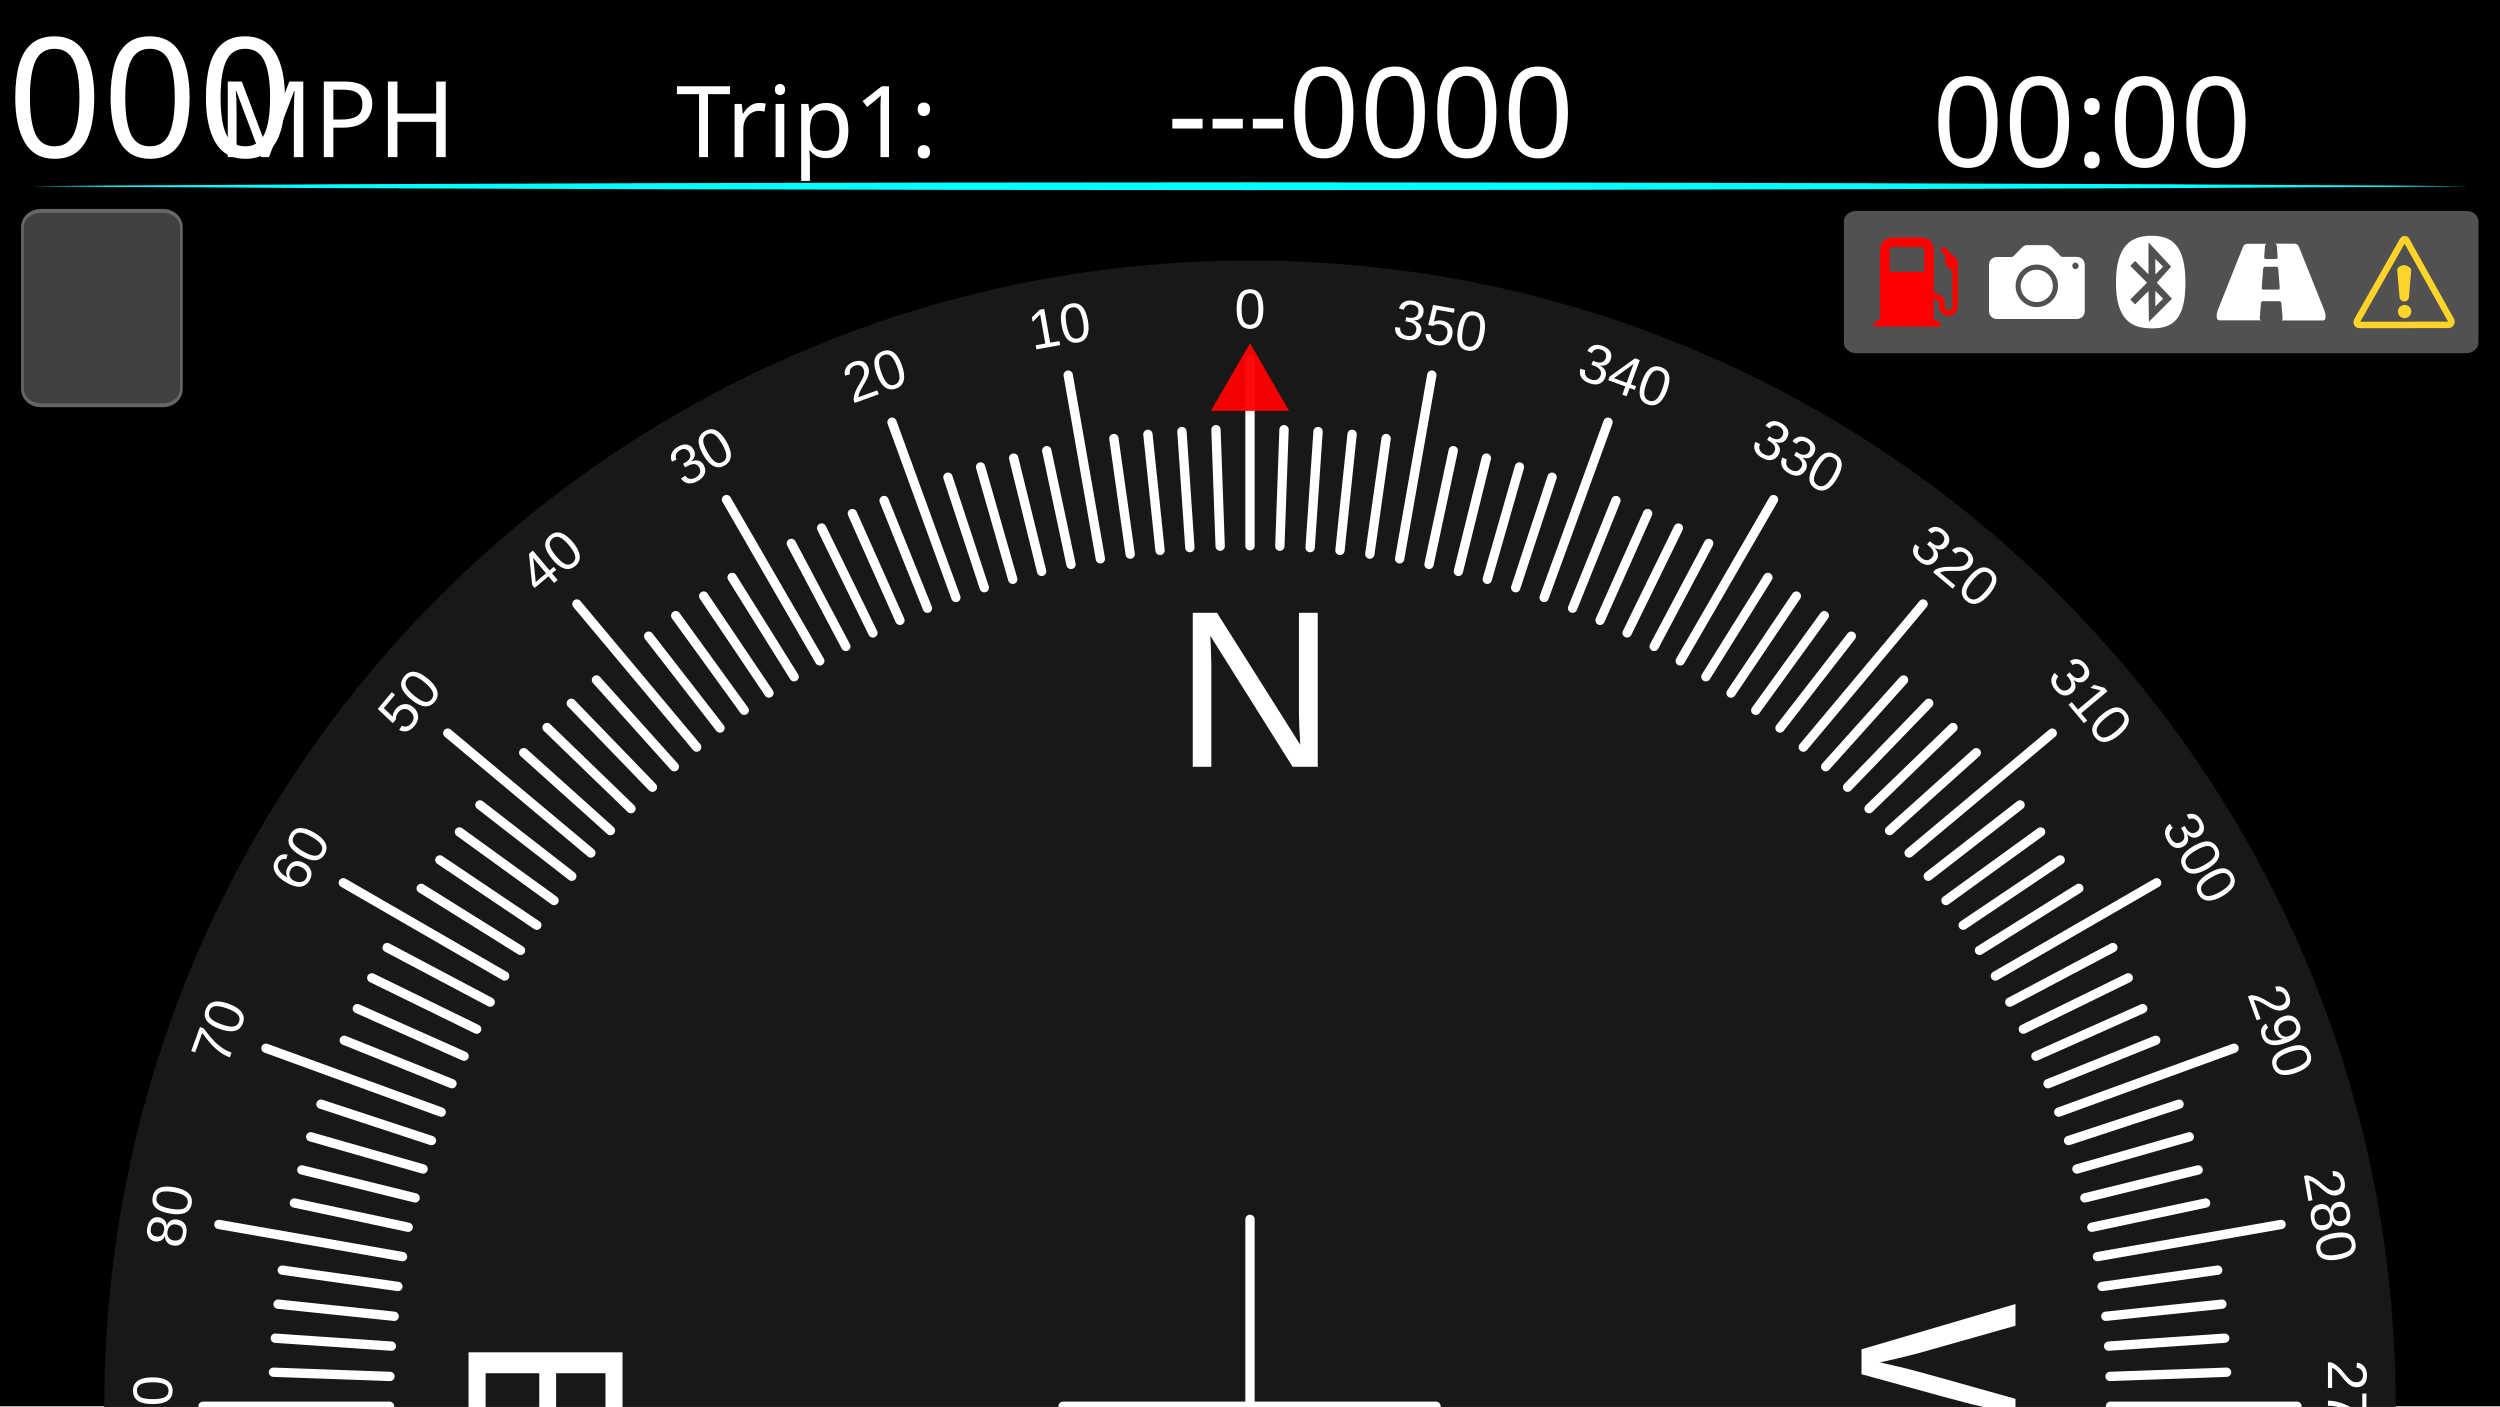
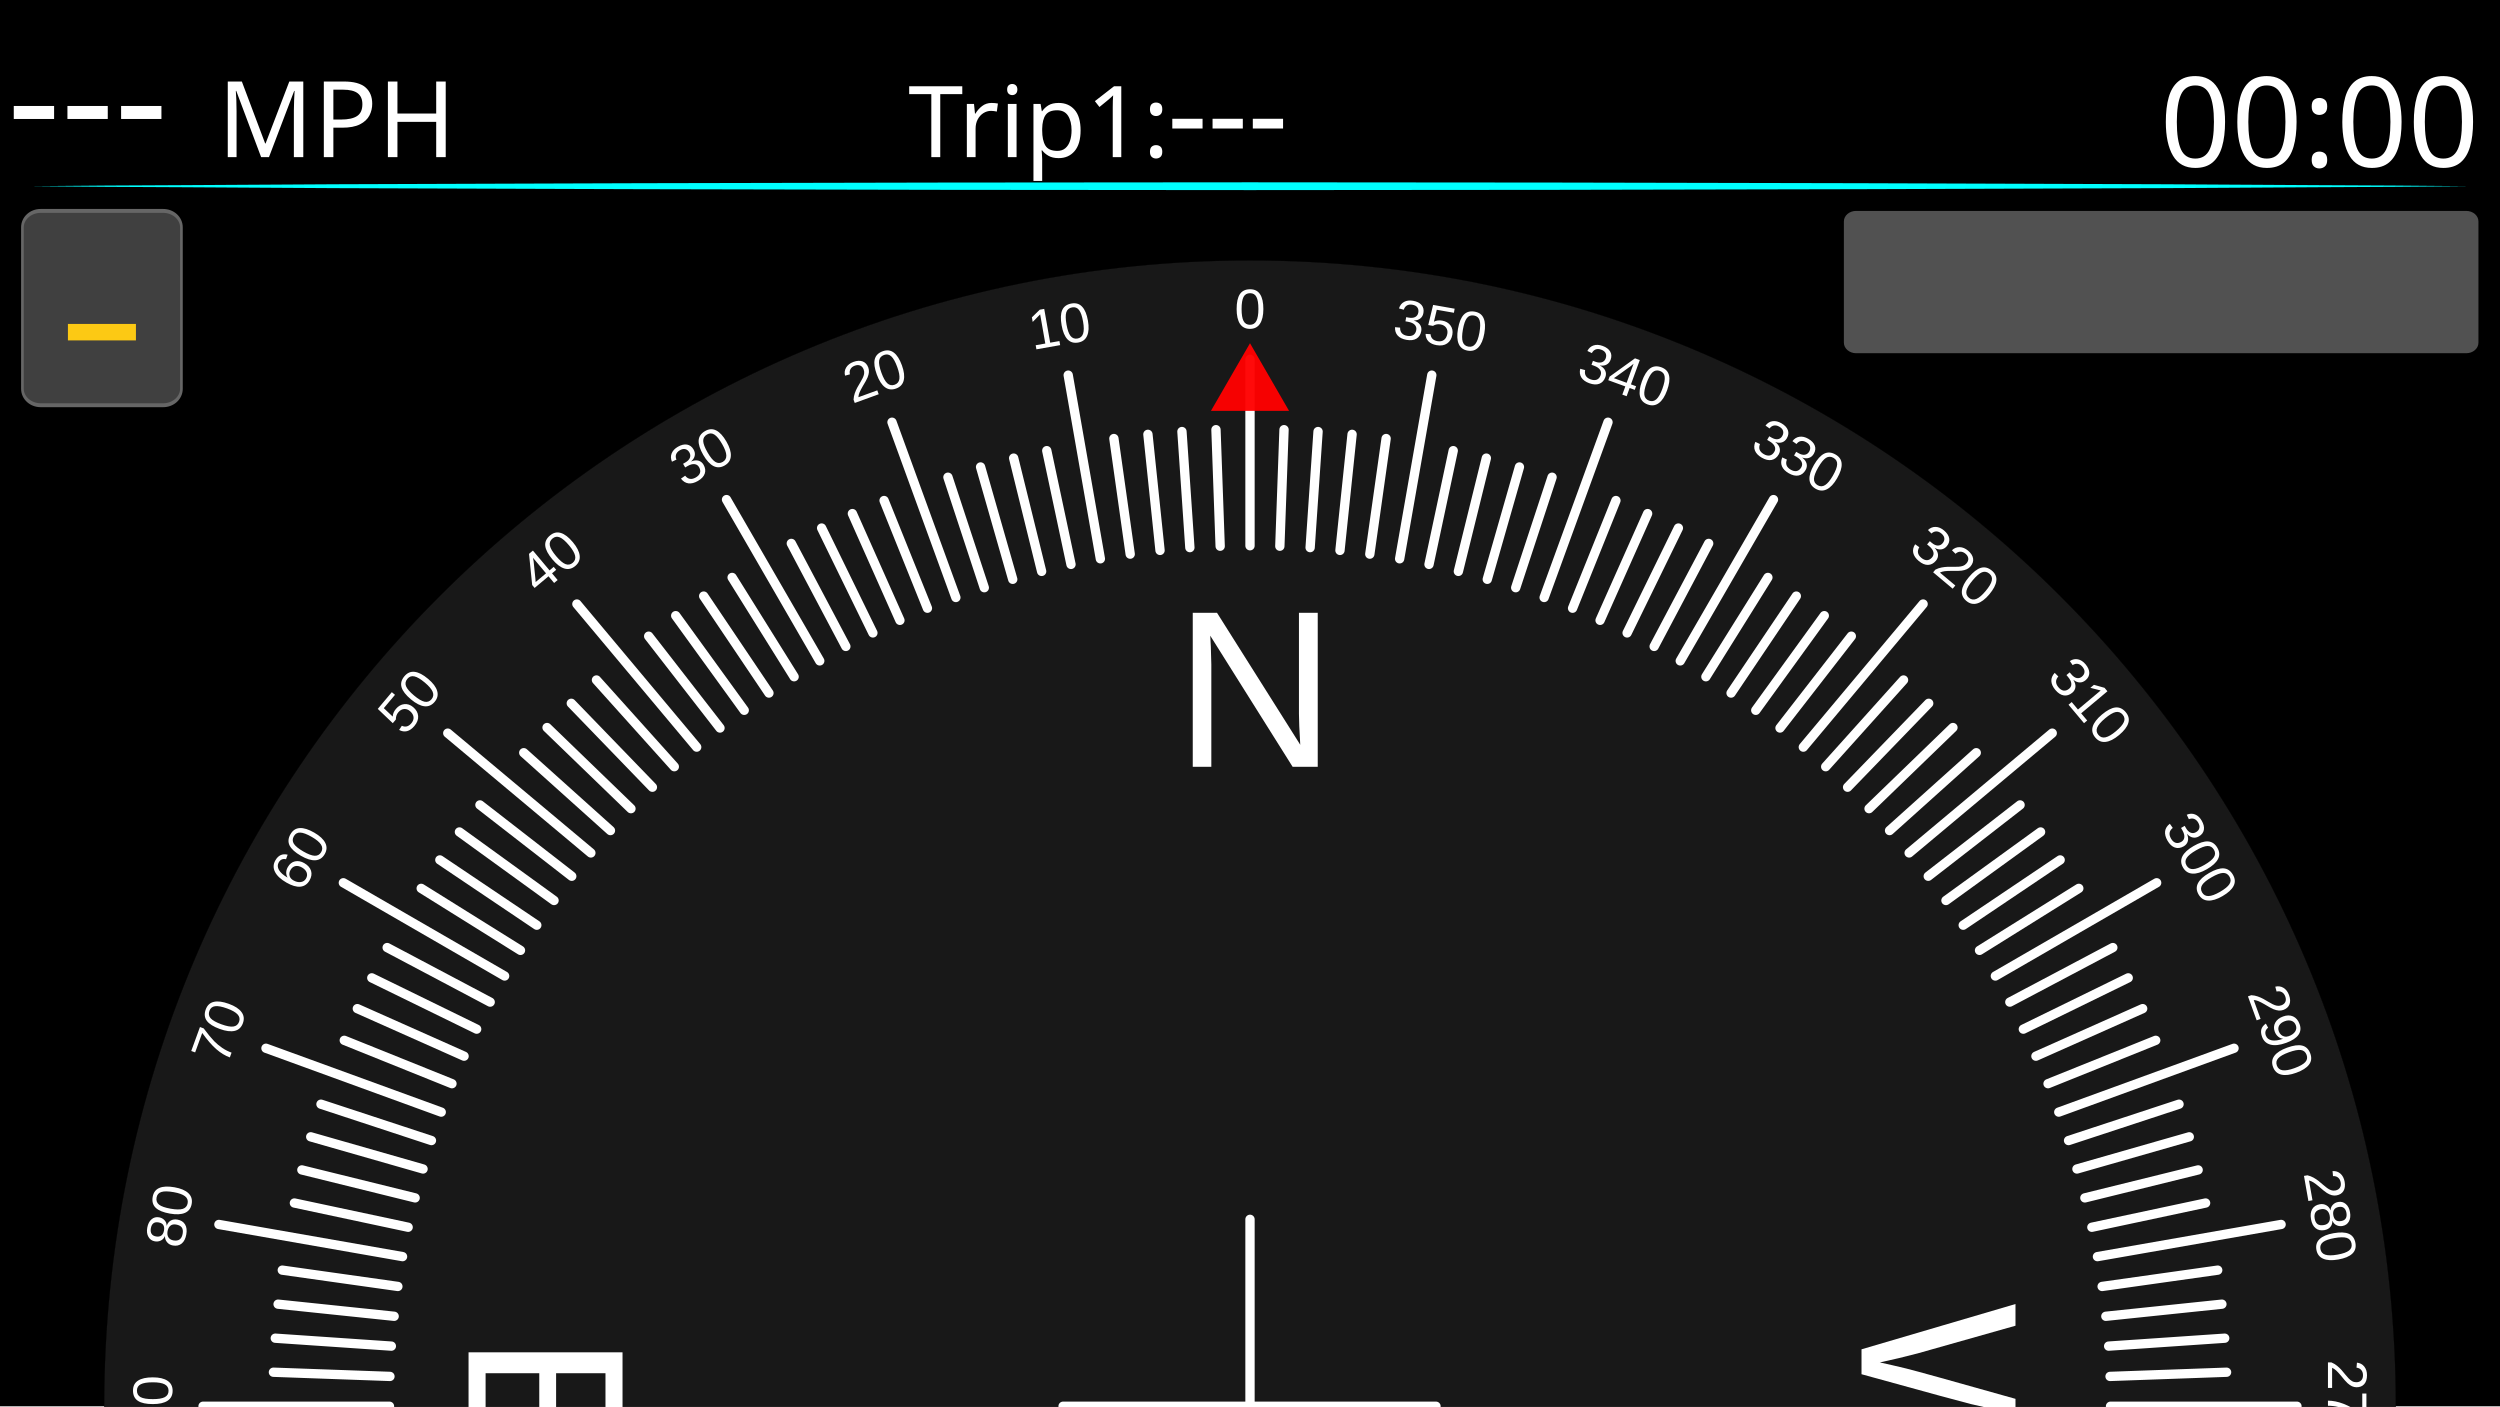
<svg xmlns="http://www.w3.org/2000/svg" xml:space="preserve" style="enable-background:new 0 0 1920 1080;" viewBox="0 0 1920 1080" height="1080" width="1920" y="0px" x="0px" id="adv-dashboard" version="1.1">
  <defs id="defs2488" />
  <style id="style833" type="text/css">
	.st0{fill:#FFFFFF;}
	.st1{fill:#E6E6E6;}
	.st2{font-family:'Agency FB';}
	.st3{font-size:57.996px;}
	.st4{font-size:58px;}
	.st5{font-family:'Agency FB';}
	.st6{font-size:70.086px;}
	.st7{fill:none;stroke:#FFFFFF;stroke-width:3;stroke-miterlimit:10;}
	.st8{fill:#00FFFF;}
	.st9{font-family:'Agency FB';}
	.st10{font-size:51.836px;}
	.st11{fill:none;stroke:#00FFFF;stroke-width:3;stroke-miterlimit:10;}
	.st12{font-size:39.041px;}
	.st13{opacity:0.42;fill:#999999;stroke:#F2F2F2;stroke-width:3;stroke-miterlimit:10;}
	.st14{fill:#03AE1E}
	.st15{font-family:'Agency FB';}
	.st16{font-size:208.675px;}
	.st17{font-family:'Agency FB';}
	.st18{font-size:78.485px;}
	.st19{font-size:45.758px;}
	.st20{font-family:'Agency FB';}
	.st21{font-size:125.736px;}
	.st22{font-size:81.337px;}
	.st23{font-size:76.227px;}
	.st24{font-size:63.728px;}
	.st25{fill:none;stroke:#FFFFFF;stroke-width:9;stroke-miterlimit:10;}
	.st26{fill:none;stroke:#FFFFFF;stroke-width:9;stroke-linecap:round;stroke-miterlimit:10;}
	.st27{fill:#08F6FB;}
	.st28{fill:#FF0000;}
	.st29{opacity:0.32;fill:#FFFFFF;}
	.st30{fill:#8F7676;}
	.st31{fill:none;stroke:#FFD42A;stroke-width:5;stroke-miterlimit:10;}
	.st32{fill:#FFD42A;}
	.st33{fill:none;stroke:#FF0000;stroke-width:9;stroke-linecap:round;stroke-miterlimit:10;}
	.st34{fill:#FCC914;}
	.st41{fill:none;stroke:#000;stroke-width:2;stroke-linecap:round;}
	.st42{fill:none;stroke:#808080;stroke-width:2;stroke-linecap:round;}
	.st43{font-family:Liberation Sans,Arial;}
	.st44{font-size:48px;}
	.st45{font-size:12px;}
</style>
  <rect id="background" style="display:inline" height="1080" width="1920" x="0" y="0" />
  <g id="dashboard">
    <g id="g16204">
      <circle style="fill:#1a1a1a;fill-opacity:0.95;stroke:#000000;stroke-width:0.16;stroke-dasharray:none;stroke-opacity:1" id="path1378" cx="960" cy="1080" r="880" />
      <g id="compass" transform="">
        <animateTransform attributeName="transform" attributeType="XML" type="rotate" from="0 960,1080" to="360 960,1080" dur="1s" repeatCount="indefinite" />
        <g id="compassMask" transform="matrix(3.58,0,0,3.58,65.00125,197.5323)" style="display:inline">
          <g id="compassDrawing" style="fill:#ffffff;stroke:#ffffff">
            <g id="minutes" style="fill:#ffffff;stroke:#ffffff">
              <line id="line543" y2="61.9" x2="250" y1="21.9" x1="250" class="st41" style="fill:#ffffff;stroke:#ffffff" />
              <line id="line545" y2="64.7" x2="217.9" y1="25.3" x1="211" class="st41" style="fill:#ffffff;stroke:#ffffff" />
              <line id="line547" y2="73" x2="186.9" y1="35.4" x1="173.2" class="st41" style="fill:#ffffff;stroke:#ffffff" />
              <line id="line549" y2="86.6" x2="157.7" y1="52" x1="137.7" class="st41" style="fill:#ffffff;stroke:#ffffff" />
              <line id="line551" y2="105.1" x2="131.3" y1="74.4" x1="105.6" class="st41" style="fill:#ffffff;stroke:#ffffff" />
              <line id="line553" y2="127.8" x2="108.6" y1="102.1" x1="77.9" class="st41" style="fill:#ffffff;stroke:#ffffff" />
              <line id="line555" y2="154.2" x2="90.1" y1="134.2" x1="55.5" class="st41" style="fill:#ffffff;stroke:#ffffff" />
              <line id="line557" y2="183.4" x2="76.5" y1="169.7" x1="38.9" class="st41" style="fill:#ffffff;stroke:#ffffff" />
              <line id="line559" y2="214.4" x2="68.2" y1="207.5" x1="28.8" class="st41" style="fill:#ffffff;stroke:#ffffff" />
              <line id="line561" y2="246.5" x2="65.4" y1="246.5" x1="25.4" class="st41" style="fill:#ffffff;stroke:#ffffff" />
              <line id="line563" y2="278.6" x2="68.2" y1="285.5" x1="28.8" class="st41" style="fill:#ffffff;stroke:#ffffff" />
              <line id="line565" y2="309.6" x2="76.5" y1="323.3" x1="38.9" class="st41" style="fill:#ffffff;stroke:#ffffff" />
              <line id="line567" y2="338.8" x2="90.1" y1="358.8" x1="55.5" class="st41" style="fill:#ffffff;stroke:#ffffff" />
              <line id="line569" y2="365.2" x2="108.6" y1="390.9" x1="77.9" class="st41" style="fill:#ffffff;stroke:#ffffff" />
              <line id="line571" y2="387.9" x2="131.3" y1="418.6" x1="105.6" class="st41" style="fill:#ffffff;stroke:#ffffff" />
              <line id="line573" y2="406.4" x2="157.7" y1="441" x1="137.7" class="st41" style="fill:#ffffff;stroke:#ffffff" />
              <line id="line575" y2="420" x2="186.9" y1="457.6" x1="173.2" class="st41" style="fill:#ffffff;stroke:#ffffff" />
              <line id="line577" y2="428.3" x2="217.9" y1="467.7" x1="211" class="st41" style="fill:#ffffff;stroke:#ffffff" />
              <line id="line579" y2="431.1" x2="250" y1="471.1" x1="250" class="st41" style="fill:#ffffff;stroke:#ffffff" />
              <line id="line581" y2="428.3" x2="282.1" y1="467.7" x1="289" class="st41" style="fill:#ffffff;stroke:#ffffff" />
              <line id="line583" y2="420" x2="313.1" y1="457.6" x1="326.8" class="st41" style="fill:#ffffff;stroke:#ffffff" />
              <line id="line585" y2="406.4" x2="342.3" y1="441" x1="362.3" class="st41" style="fill:#ffffff;stroke:#ffffff" />
              <line id="line587" y2="387.9" x2="368.7" y1="418.6" x1="394.4" class="st41" style="fill:#ffffff;stroke:#ffffff" />
              <line id="line589" y2="365.2" x2="391.4" y1="390.9" x1="422.1" class="st41" style="fill:#ffffff;stroke:#ffffff" />
              <line id="line591" y2="338.8" x2="409.9" y1="358.8" x1="444.5" class="st41" style="fill:#ffffff;stroke:#ffffff" />
              <line id="line593" y2="309.6" x2="423.5" y1="323.3" x1="461.1" class="st41" style="fill:#ffffff;stroke:#ffffff" />
              <line id="line595" y2="278.6" x2="431.8" y1="285.5" x1="471.2" class="st41" style="fill:#ffffff;stroke:#ffffff" />
              <line id="line597" y2="246.5" x2="434.6" y1="246.5" x1="474.6" class="st41" style="fill:#ffffff;stroke:#ffffff" />
              <line id="line599" y2="214.4" x2="431.8" y1="207.5" x1="471.2" class="st41" style="fill:#ffffff;stroke:#ffffff" />
              <line id="line601" y2="183.4" x2="423.5" y1="169.7" x1="461.1" class="st41" style="fill:#ffffff;stroke:#ffffff" />
              <line id="line603" y2="154.2" x2="409.9" y1="134.2" x1="444.5" class="st41" style="fill:#ffffff;stroke:#ffffff" />
              <line id="line605" y2="127.8" x2="391.4" y1="102.1" x1="422.1" class="st41" style="fill:#ffffff;stroke:#ffffff" />
              <line id="line607" y2="105.1" x2="368.7" y1="74.4" x1="394.4" class="st41" style="fill:#ffffff;stroke:#ffffff" />
              <line id="line609" y2="86.6" x2="342.3" y1="52" x1="362.3" class="st41" style="fill:#ffffff;stroke:#ffffff" />
              <line id="line611" y2="73" x2="313.1" y1="35.4" x1="326.8" class="st41" style="fill:#ffffff;stroke:#ffffff" />
              <line id="line613" y2="64.7" x2="282.1" y1="25.3" x1="289" class="st41" style="fill:#ffffff;stroke:#ffffff" />
            </g>
            <g id="seconds" style="fill:#ffffff;stroke:#ffffff">
              <line id="line616" y2="62" x2="243.6" y1="37" x1="242.7" class="st41" style="fill:#ffffff;stroke:#ffffff" />
              <line id="line618" y2="62.3" x2="237.1" y1="37.4" x1="235.4" class="st41" style="fill:#ffffff;stroke:#ffffff" />
              <line id="line620" y2="62.9" x2="230.7" y1="38" x1="228.1" class="st41" style="fill:#ffffff;stroke:#ffffff" />
              <line id="line622" y2="63.7" x2="224.3" y1="38.9" x1="220.8" class="st41" style="fill:#ffffff;stroke:#ffffff" />
              <line id="line624" y2="65.9" x2="211.6" y1="41.5" x1="206.4" class="st41" style="fill:#ffffff;stroke:#ffffff" />
              <line id="line626" y2="67.4" x2="205.3" y1="43.1" x1="199.3" class="st41" style="fill:#ffffff;stroke:#ffffff" />
              <line id="line628" y2="69.1" x2="199.1" y1="45" x1="192.2" class="st41" style="fill:#ffffff;stroke:#ffffff" />
              <line id="line630" y2="70.9" x2="193" y1="47.2" x1="185.2" class="st41" style="fill:#ffffff;stroke:#ffffff" />
              <line id="line632" y2="75.3" x2="180.8" y1="52.2" x1="171.5" class="st41" style="fill:#ffffff;stroke:#ffffff" />
              <line id="line634" y2="77.9" x2="174.9" y1="55" x1="164.7" class="st41" style="fill:#ffffff;stroke:#ffffff" />
              <line id="line636" y2="80.6" x2="169.1" y1="58.1" x1="158.1" class="st41" style="fill:#ffffff;stroke:#ffffff" />
              <line id="line638" y2="83.5" x2="163.3" y1="61.4" x1="151.6" class="st41" style="fill:#ffffff;stroke:#ffffff" />
              <line id="line640" y2="90" x2="152.2" y1="68.7" x1="138.9" class="st41" style="fill:#ffffff;stroke:#ffffff" />
              <line id="line642" y2="93.5" x2="146.8" y1="72.7" x1="132.8" class="st41" style="fill:#ffffff;stroke:#ffffff" />
              <line id="line644" y2="97.2" x2="141.5" y1="76.9" x1="126.8" class="st41" style="fill:#ffffff;stroke:#ffffff" />
              <line id="line646" y2="101" x2="136.3" y1="81.3" x1="121" class="st41" style="fill:#ffffff;stroke:#ffffff" />
              <line id="line648" y2="109.3" x2="126.5" y1="90.7" x1="109.8" class="st41" style="fill:#ffffff;stroke:#ffffff" />
              <line id="line650" y2="113.7" x2="121.8" y1="95.7" x1="104.4" class="st41" style="fill:#ffffff;stroke:#ffffff" />
              <line id="line652" y2="118.3" x2="117.2" y1="100.9" x1="99.2" class="st41" style="fill:#ffffff;stroke:#ffffff" />
              <line id="line654" y2="123" x2="112.8" y1="106.3" x1="94.2" class="st41" style="fill:#ffffff;stroke:#ffffff" />
              <line id="line656" y2="132.8" x2="104.5" y1="117.5" x1="84.8" class="st41" style="fill:#ffffff;stroke:#ffffff" />
              <line id="line658" y2="138" x2="100.7" y1="123.3" x1="80.4" class="st41" style="fill:#ffffff;stroke:#ffffff" />
              <line id="line660" y2="143.3" x2="97" y1="129.3" x1="76.2" class="st41" style="fill:#ffffff;stroke:#ffffff" />
              <line id="line662" y2="148.7" x2="93.5" y1="135.4" x1="72.2" class="st41" style="fill:#ffffff;stroke:#ffffff" />
              <line id="line664" y2="159.8" x2="87" y1="148.1" x1="64.9" class="st41" style="fill:#ffffff;stroke:#ffffff" />
              <line id="line666" y2="165.6" x2="84.1" y1="154.6" x1="61.6" class="st41" style="fill:#ffffff;stroke:#ffffff" />
              <line id="line668" y2="171.4" x2="81.4" y1="161.2" x1="58.5" class="st41" style="fill:#ffffff;stroke:#ffffff" />
              <line id="line670" y2="177.3" x2="78.8" y1="168" x1="55.7" class="st41" style="fill:#ffffff;stroke:#ffffff" />
              <line id="line672" y2="189.5" x2="74.4" y1="181.7" x1="50.7" class="st41" style="fill:#ffffff;stroke:#ffffff" />
              <line id="line674" y2="195.6" x2="72.6" y1="188.7" x1="48.5" class="st41" style="fill:#ffffff;stroke:#ffffff" />
              <line id="line676" y2="201.8" x2="70.9" y1="195.8" x1="46.6" class="st41" style="fill:#ffffff;stroke:#ffffff" />
              <line id="line678" y2="208.1" x2="69.4" y1="202.9" x1="45" class="st41" style="fill:#ffffff;stroke:#ffffff" />
              <line id="line680" y2="220.8" x2="67.2" y1="217.3" x1="42.4" class="st41" style="fill:#ffffff;stroke:#ffffff" />
              <line id="line682" y2="227.2" x2="66.4" y1="224.6" x1="41.5" class="st41" style="fill:#ffffff;stroke:#ffffff" />
              <line id="line684" y2="233.6" x2="65.8" y1="231.9" x1="40.9" class="st41" style="fill:#ffffff;stroke:#ffffff" />
              <line id="line686" y2="240.1" x2="65.5" y1="239.2" x1="40.5" class="st41" style="fill:#ffffff;stroke:#ffffff" />
              <line id="line688" y2="252.9" x2="65.5" y1="253.8" x1="40.5" class="st41" style="fill:#ffffff;stroke:#ffffff" />
              <line id="line690" y2="259.4" x2="65.8" y1="261.1" x1="40.9" class="st41" style="fill:#ffffff;stroke:#ffffff" />
              <line id="line692" y2="265.8" x2="66.4" y1="268.4" x1="41.5" class="st41" style="fill:#ffffff;stroke:#ffffff" />
              <line id="line694" y2="272.2" x2="67.2" y1="275.7" x1="42.4" class="st41" style="fill:#ffffff;stroke:#ffffff" />
              <line id="line696" y2="284.9" x2="69.4" y1="290.1" x1="45" class="st41" style="fill:#ffffff;stroke:#ffffff" />
              <line id="line698" y2="291.2" x2="70.9" y1="297.2" x1="46.6" class="st41" style="fill:#ffffff;stroke:#ffffff" />
              <line id="line700" y2="297.4" x2="72.6" y1="304.3" x1="48.5" class="st41" style="fill:#ffffff;stroke:#ffffff" />
              <line id="line702" y2="303.5" x2="74.4" y1="311.3" x1="50.7" class="st41" style="fill:#ffffff;stroke:#ffffff" />
              <line id="line704" y2="315.7" x2="78.8" y1="325" x1="55.7" class="st41" style="fill:#ffffff;stroke:#ffffff" />
              <line id="line706" y2="321.6" x2="81.4" y1="331.8" x1="58.5" class="st41" style="fill:#ffffff;stroke:#ffffff" />
              <line id="line708" y2="327.4" x2="84.1" y1="338.4" x1="61.6" class="st41" style="fill:#ffffff;stroke:#ffffff" />
              <line id="line710" y2="333.2" x2="87" y1="344.9" x1="64.9" class="st41" style="fill:#ffffff;stroke:#ffffff" />
              <line id="line712" y2="344.3" x2="93.5" y1="357.6" x1="72.2" class="st41" style="fill:#ffffff;stroke:#ffffff" />
              <line id="line714" y2="349.7" x2="97" y1="363.7" x1="76.2" class="st41" style="fill:#ffffff;stroke:#ffffff" />
              <line id="line716" y2="355" x2="100.7" y1="369.7" x1="80.4" class="st41" style="fill:#ffffff;stroke:#ffffff" />
              <line id="line718" y2="360.2" x2="104.5" y1="375.5" x1="84.8" class="st41" style="fill:#ffffff;stroke:#ffffff" />
              <line id="line720" y2="370" x2="112.8" y1="386.7" x1="94.2" class="st41" style="fill:#ffffff;stroke:#ffffff" />
              <line id="line722" y2="374.7" x2="117.2" y1="392.1" x1="99.2" class="st41" style="fill:#ffffff;stroke:#ffffff" />
              <line id="line724" y2="379.3" x2="121.8" y1="397.3" x1="104.4" class="st41" style="fill:#ffffff;stroke:#ffffff" />
              <line id="line726" y2="383.7" x2="126.5" y1="402.3" x1="109.8" class="st41" style="fill:#ffffff;stroke:#ffffff" />
              <line id="line728" y2="392" x2="136.3" y1="411.7" x1="121" class="st41" style="fill:#ffffff;stroke:#ffffff" />
              <line id="line730" y2="395.8" x2="141.5" y1="416.1" x1="126.8" class="st41" style="fill:#ffffff;stroke:#ffffff" />
              <line id="line732" y2="399.5" x2="146.8" y1="420.3" x1="132.8" class="st41" style="fill:#ffffff;stroke:#ffffff" />
              <line id="line734" y2="403" x2="152.2" y1="424.3" x1="138.9" class="st41" style="fill:#ffffff;stroke:#ffffff" />
              <line id="line736" y2="409.5" x2="163.3" y1="431.6" x1="151.6" class="st41" style="fill:#ffffff;stroke:#ffffff" />
              <line id="line738" y2="412.4" x2="169.1" y1="434.9" x1="158.1" class="st41" style="fill:#ffffff;stroke:#ffffff" />
              <line id="line740" y2="415.1" x2="174.9" y1="438" x1="164.7" class="st41" style="fill:#ffffff;stroke:#ffffff" />
              <line id="line742" y2="417.7" x2="180.8" y1="440.8" x1="171.5" class="st41" style="fill:#ffffff;stroke:#ffffff" />
              <line id="line744" y2="422.1" x2="193" y1="445.8" x1="185.2" class="st41" style="fill:#ffffff;stroke:#ffffff" />
              <line id="line746" y2="423.9" x2="199.1" y1="448" x1="192.2" class="st41" style="fill:#ffffff;stroke:#ffffff" />
              <line id="line748" y2="425.6" x2="205.3" y1="449.9" x1="199.3" class="st41" style="fill:#ffffff;stroke:#ffffff" />
              <line id="line750" y2="427.1" x2="211.6" y1="451.5" x1="206.4" class="st41" style="fill:#ffffff;stroke:#ffffff" />
              <line id="line752" y2="429.3" x2="224.3" y1="454.1" x1="220.8" class="st41" style="fill:#ffffff;stroke:#ffffff" />
              <line id="line754" y2="430.1" x2="230.7" y1="455" x1="228.1" class="st41" style="fill:#ffffff;stroke:#ffffff" />
              <line id="line756" y2="430.7" x2="237.1" y1="455.6" x1="235.4" class="st41" style="fill:#ffffff;stroke:#ffffff" />
              <line id="line758" y2="431" x2="243.6" y1="456" x1="242.7" class="st41" style="fill:#ffffff;stroke:#ffffff" />
              <line id="line760" y2="431" x2="256.4" y1="456" x1="257.3" class="st41" style="fill:#ffffff;stroke:#ffffff" />
              <line id="line762" y2="430.7" x2="262.9" y1="455.6" x1="264.6" class="st41" style="fill:#ffffff;stroke:#ffffff" />
              <line id="line764" y2="430.1" x2="269.3" y1="455" x1="271.9" class="st41" style="fill:#ffffff;stroke:#ffffff" />
              <line id="line766" y2="429.3" x2="275.7" y1="454.1" x1="279.2" class="st41" style="fill:#ffffff;stroke:#ffffff" />
              <line id="line768" y2="427.1" x2="288.4" y1="451.5" x1="293.6" class="st41" style="fill:#ffffff;stroke:#ffffff" />
              <line id="line770" y2="425.6" x2="294.7" y1="449.9" x1="300.7" class="st41" style="fill:#ffffff;stroke:#ffffff" />
              <line id="line772" y2="423.9" x2="300.9" y1="448" x1="307.8" class="st41" style="fill:#ffffff;stroke:#ffffff" />
              <line id="line774" y2="422.1" x2="307" y1="445.8" x1="314.8" class="st41" style="fill:#ffffff;stroke:#ffffff" />
              <line id="line776" y2="417.7" x2="319.2" y1="440.8" x1="328.5" class="st41" style="fill:#ffffff;stroke:#ffffff" />
              <line id="line778" y2="415.1" x2="325.1" y1="438" x1="335.3" class="st41" style="fill:#ffffff;stroke:#ffffff" />
              <line id="line780" y2="412.4" x2="330.9" y1="434.9" x1="341.9" class="st41" style="fill:#ffffff;stroke:#ffffff" />
              <line id="line782" y2="409.5" x2="336.7" y1="431.6" x1="348.4" class="st41" style="fill:#ffffff;stroke:#ffffff" />
              <line id="line784" y2="403" x2="347.8" y1="424.3" x1="361.1" class="st41" style="fill:#ffffff;stroke:#ffffff" />
              <line id="line786" y2="399.5" x2="353.2" y1="420.3" x1="367.2" class="st41" style="fill:#ffffff;stroke:#ffffff" />
              <line id="line788" y2="395.8" x2="358.5" y1="416.1" x1="373.2" class="st41" style="fill:#ffffff;stroke:#ffffff" />
              <line id="line790" y2="392" x2="363.7" y1="411.7" x1="379" class="st41" style="fill:#ffffff;stroke:#ffffff" />
              <line id="line792" y2="383.7" x2="373.5" y1="402.3" x1="390.2" class="st41" style="fill:#ffffff;stroke:#ffffff" />
              <line id="line794" y2="379.3" x2="378.2" y1="397.3" x1="395.6" class="st41" style="fill:#ffffff;stroke:#ffffff" />
              <line id="line796" y2="374.7" x2="382.8" y1="392.1" x1="400.8" class="st41" style="fill:#ffffff;stroke:#ffffff" />
              <line id="line798" y2="370" x2="387.2" y1="386.7" x1="405.8" class="st41" style="fill:#ffffff;stroke:#ffffff" />
              <line id="line800" y2="360.2" x2="395.5" y1="375.5" x1="415.2" class="st41" style="fill:#ffffff;stroke:#ffffff" />
              <line id="line802" y2="355" x2="399.3" y1="369.7" x1="419.6" class="st41" style="fill:#ffffff;stroke:#ffffff" />
              <line id="line804" y2="349.7" x2="403" y1="363.7" x1="423.8" class="st41" style="fill:#ffffff;stroke:#ffffff" />
              <line id="line806" y2="344.3" x2="406.5" y1="357.6" x1="427.8" class="st41" style="fill:#ffffff;stroke:#ffffff" />
              <line id="line808" y2="333.2" x2="413" y1="344.9" x1="435.1" class="st41" style="fill:#ffffff;stroke:#ffffff" />
              <line id="line810" y2="327.4" x2="415.9" y1="338.4" x1="438.4" class="st41" style="fill:#ffffff;stroke:#ffffff" />
              <line id="line812" y2="321.6" x2="418.6" y1="331.8" x1="441.5" class="st41" style="fill:#ffffff;stroke:#ffffff" />
              <line id="line814" y2="315.7" x2="421.2" y1="325" x1="444.3" class="st41" style="fill:#ffffff;stroke:#ffffff" />
              <line id="line816" y2="303.5" x2="425.6" y1="311.3" x1="449.3" class="st41" style="fill:#ffffff;stroke:#ffffff" />
              <line id="line818" y2="297.4" x2="427.4" y1="304.3" x1="451.5" class="st41" style="fill:#ffffff;stroke:#ffffff" />
              <line id="line820" y2="291.2" x2="429.1" y1="297.2" x1="453.4" class="st41" style="fill:#ffffff;stroke:#ffffff" />
              <line id="line822" y2="284.9" x2="430.6" y1="290.1" x1="455" class="st41" style="fill:#ffffff;stroke:#ffffff" />
              <line id="line824" y2="272.2" x2="432.8" y1="275.7" x1="457.6" class="st41" style="fill:#ffffff;stroke:#ffffff" />
              <line id="line826" y2="265.8" x2="433.6" y1="268.4" x1="458.5" class="st41" style="fill:#ffffff;stroke:#ffffff" />
              <line id="line828" y2="259.4" x2="434.2" y1="261.1" x1="459.1" class="st41" style="fill:#ffffff;stroke:#ffffff" />
              <line id="line830" y2="252.9" x2="434.5" y1="253.8" x1="459.5" class="st41" style="fill:#ffffff;stroke:#ffffff" />
              <line id="line832" y2="240.1" x2="434.5" y1="239.2" x1="459.5" class="st41" style="fill:#ffffff;stroke:#ffffff" />
              <line id="line834" y2="233.6" x2="434.2" y1="231.9" x1="459.1" class="st41" style="fill:#ffffff;stroke:#ffffff" />
              <line id="line836" y2="227.2" x2="433.6" y1="224.6" x1="458.5" class="st41" style="fill:#ffffff;stroke:#ffffff" />
              <line id="line838" y2="220.8" x2="432.8" y1="217.3" x1="457.6" class="st41" style="fill:#ffffff;stroke:#ffffff" />
              <line id="line840" y2="208.1" x2="430.6" y1="202.9" x1="455" class="st41" style="fill:#ffffff;stroke:#ffffff" />
              <line id="line842" y2="201.8" x2="429.1" y1="195.8" x1="453.4" class="st41" style="fill:#ffffff;stroke:#ffffff" />
              <line id="line844" y2="195.6" x2="427.4" y1="188.7" x1="451.5" class="st41" style="fill:#ffffff;stroke:#ffffff" />
              <line id="line846" y2="189.5" x2="425.6" y1="181.7" x1="449.3" class="st41" style="fill:#ffffff;stroke:#ffffff" />
              <line id="line848" y2="177.3" x2="421.2" y1="168" x1="444.3" class="st41" style="fill:#ffffff;stroke:#ffffff" />
              <line id="line850" y2="171.4" x2="418.6" y1="161.2" x1="441.5" class="st41" style="fill:#ffffff;stroke:#ffffff" />
              <line id="line852" y2="165.6" x2="415.9" y1="154.6" x1="438.4" class="st41" style="fill:#ffffff;stroke:#ffffff" />
              <line id="line854" y2="159.8" x2="413" y1="148.1" x1="435.1" class="st41" style="fill:#ffffff;stroke:#ffffff" />
              <line id="line856" y2="148.7" x2="406.5" y1="135.4" x1="427.8" class="st41" style="fill:#ffffff;stroke:#ffffff" />
              <line id="line858" y2="143.3" x2="403" y1="129.3" x1="423.8" class="st41" style="fill:#ffffff;stroke:#ffffff" />
              <line id="line860" y2="138" x2="399.3" y1="123.3" x1="419.6" class="st41" style="fill:#ffffff;stroke:#ffffff" />
              <line id="line862" y2="132.8" x2="395.5" y1="117.5" x1="415.2" class="st41" style="fill:#ffffff;stroke:#ffffff" />
              <line id="line864" y2="123" x2="387.2" y1="106.3" x1="405.8" class="st41" style="fill:#ffffff;stroke:#ffffff" />
              <line id="line866" y2="118.3" x2="382.8" y1="100.9" x1="400.8" class="st41" style="fill:#ffffff;stroke:#ffffff" />
              <line id="line868" y2="113.7" x2="378.2" y1="95.7" x1="395.6" class="st41" style="fill:#ffffff;stroke:#ffffff" />
              <line id="line870" y2="109.3" x2="373.5" y1="90.7" x1="390.2" class="st41" style="fill:#ffffff;stroke:#ffffff" />
              <line id="line872" y2="101" x2="363.7" y1="81.3" x1="379" class="st41" style="fill:#ffffff;stroke:#ffffff" />
              <line id="line874" y2="97.2" x2="358.5" y1="76.9" x1="373.2" class="st41" style="fill:#ffffff;stroke:#ffffff" />
              <line id="line876" y2="93.5" x2="353.2" y1="72.7" x1="367.2" class="st41" style="fill:#ffffff;stroke:#ffffff" />
              <line id="line878" y2="90" x2="347.8" y1="68.7" x1="361.1" class="st41" style="fill:#ffffff;stroke:#ffffff" />
              <line id="line880" y2="83.5" x2="336.7" y1="61.4" x1="348.4" class="st41" style="fill:#ffffff;stroke:#ffffff" />
              <line id="line882" y2="80.6" x2="330.9" y1="58.1" x1="341.9" class="st41" style="fill:#ffffff;stroke:#ffffff" />
              <line id="line884" y2="77.9" x2="325.1" y1="55" x1="335.3" class="st41" style="fill:#ffffff;stroke:#ffffff" />
              <line id="line886" y2="75.3" x2="319.2" y1="52.2" x1="328.5" class="st41" style="fill:#ffffff;stroke:#ffffff" />
              <line id="line888" y2="70.9" x2="307" y1="47.2" x1="314.8" class="st41" style="fill:#ffffff;stroke:#ffffff" />
              <line id="line890" y2="69.1" x2="300.9" y1="45" x1="307.8" class="st41" style="fill:#ffffff;stroke:#ffffff" />
              <line id="line892" y2="67.4" x2="294.7" y1="43.1" x1="300.7" class="st41" style="fill:#ffffff;stroke:#ffffff" />
              <line id="line894" y2="65.9" x2="288.4" y1="41.5" x1="293.6" class="st41" style="fill:#ffffff;stroke:#ffffff" />
              <line id="line896" y2="63.7" x2="275.7" y1="38.9" x1="279.2" class="st41" style="fill:#ffffff;stroke:#ffffff" />
              <line id="line898" y2="62.9" x2="269.3" y1="38" x1="271.9" class="st41" style="fill:#ffffff;stroke:#ffffff" />
              <line id="line900" y2="62.3" x2="262.9" y1="37.4" x1="264.6" class="st41" style="fill:#ffffff;stroke:#ffffff" />
              <line id="line902" y2="62" x2="256.4" y1="37" x1="257.3" class="st41" style="fill:#ffffff;stroke:#ffffff" />
            </g>
            <line id="line905" y2="286.4" x2="250" y1="206.4" x1="250" class="st42" style="fill:#ffffff;stroke:#ffffff" />
            <line id="line907" y2="246.5" x2="289.9" y1="246.5" x1="209.9" class="st42" style="fill:#ffffff;stroke:#ffffff" />
          </g>
          <g id="text" style="fill:#ffffff">
            <text id="txtCardinalRight" class="st43 st44" transform="rotate(90,78.41845,302.7661)" style="fill:#ffffff">W</text>
            <text id="text912" class="st43 st44" transform="translate(235.1057,415.1405)" style="fill:#ffffff">S</text>
            <text id="text914" class="st43 st44" transform="translate(233.7814,109.3156)" style="fill:#ffffff">N</text>
            <g id="Degrees" style="fill:#ffffff">
              <text id="text916" class="st43 st45" transform="translate(246.6631,15.2502)" style="fill:#ffffff">0</text>
              <text id="text918" class="st43 st45" transform="matrix(0.9848,-0.1736,0.1736,0.9848,203.2713,19.9221)" style="fill:#ffffff">10</text>
              <text id="text920" class="st43 st45" transform="rotate(-19.99877,171.5864,-451.1402)" style="fill:#ffffff">20</text>
              <text id="text922" class="st43 st45" transform="matrix(0.866,-0.5,0.5,0.866,128.5952,49.5686)" style="fill:#ffffff">30</text>
              <text id="text924" class="st43 st45" transform="matrix(0.766,-0.6428,0.6428,0.766,94.9662,74.7137)" style="fill:#ffffff"> 40</text>
              <text id="text926" class="st43 st45" transform="matrix(0.6428,-0.766,0.766,0.6428,68.5621,102.9684)" style="fill:#ffffff">50</text>
              <text id="text928" class="st43 st45" transform="matrix(0.5,-0.866,0.866,0.5,46.3945,136.6556)" style="fill:#ffffff">60</text>
              <text id="text930" class="st43 st45" transform="rotate(-70.00123,139.2246,65.12325)" style="fill:#ffffff">70</text>
              <text id="text932" class="st43 st45" transform="matrix(0.1736,-0.9848,0.9848,0.1736,21.1045,212.918)" style="fill:#ffffff">80</text>
              <text id="text934" class="st43 st45" transform="rotate(-90,135.963,117.2122)" style="fill:#ffffff">90</text>
              <text id="text936" class="st43 st45" transform="matrix(-0.1736,-0.9848,0.9848,-0.1736,24.0023,296.516)" style="fill:#ffffff">100</text>
              <text id="text938" class="st43 st45" transform="rotate(-109.9988,135.3479,154.8535)" style="fill:#ffffff">110</text>
              <text id="text940" class="st43 st45" transform="matrix(-0.5,-0.866,0.866,-0.5,54.738,370.7942)" style="fill:#ffffff">120</text>
              <text id="text942" class="st43 st45" transform="matrix(-0.6428,-0.766,0.766,-0.6428,79.2876,402.8128)" style="fill:#ffffff">130</text>
              <text id="text944" class="st43 st45" transform="matrix(-0.766,-0.6428,0.6428,-0.766,109.0246,430.0818)" style="fill:#ffffff">140</text>
              <text id="text946" class="st43 st45" transform="matrix(-0.866,-0.5,0.5,-0.866,143.0454,451.7725)" style="fill:#ffffff">150</text>
              <text id="text948" class="st43 st45" transform="rotate(-160.0012,131.3474,217.7172)" style="fill:#ffffff">160</text>
              <text id="text950" class="st43 st45" transform="matrix(-0.9848,-0.1736,0.1736,-0.9848,219.7032,475.9743)" style="fill:#ffffff">170</text>
              <text id="text952" class="st43 st45" transform="rotate(180,130.0056,238.8742)" style="fill:#ffffff">180</text>
              <text id="text954" class="st43 st45" transform="matrix(-0.9848,0.1736,-0.1736,-0.9848,300.0161,472.4969)" style="fill:#ffffff">190</text>
              <text id="text956" class="st43 st45" transform="rotate(160.0012,128.6639,260.0307)" style="fill:#ffffff">200</text>
              <text id="text958" class="st43 st45" transform="matrix(-0.866,0.5,-0.5,-0.866,374.2942,441.761)" style="fill:#ffffff">210</text>
              <text id="text960" class="st43 st45" transform="matrix(-0.766,0.6428,-0.6428,-0.766,406.3128,417.211)" style="fill:#ffffff">220</text>
              <text id="text962" class="st43 st45" transform="matrix(-0.6428,0.766,-0.766,-0.6428,433.5818,387.4739)" style="fill:#ffffff">230</text>
              <text id="text964" class="st43 st45" transform="matrix(-0.5,0.866,-0.866,-0.5,455.2725,353.4536)" style="fill:#ffffff">240</text>
              <text id="text966" class="st43 st45" transform="rotate(109.9988,124.6638,322.8988)" style="fill:#ffffff">250</text>
              <text id="text968" class="st43 st45" transform="matrix(-0.1736,0.9848,-0.9848,-0.1736,479.4743,276.7961)" style="fill:#ffffff">260</text>
              <text id="text970" class="st43 st45" transform="rotate(90,122.3802,358.8684)" style="fill:#ffffff">270</text>
              <text id="text972" class="st43 st45" transform="matrix(0.1736,0.9848,-0.9848,0.1736,475.997,196.4843)" style="fill:#ffffff">280</text>
              <text id="text974" class="st43 st45" transform="rotate(70.00123,119.1178,410.2363)" style="fill:#ffffff">290</text>
              <text id="text976" class="st43 st45" transform="matrix(0.5,0.866,-0.866,0.5,445.261,122.2053)" style="fill:#ffffff">300</text>
              <text id="text978" class="st43 st45" transform="matrix(0.6428,0.766,-0.766,0.6428,420.711,90.1872)" style="fill:#ffffff">310</text>
              <text id="text980" class="st43 st45" transform="matrix(0.766,0.6428,-0.6428,0.766,390.9739,62.9179)" style="fill:#ffffff">320</text>
              <text id="text982" class="st43 st45" transform="matrix(0.866,0.5,-0.5,0.866,356.9536,41.227)" style="fill:#ffffff">330</text>
              <text id="text984" class="st43 st45" transform="rotate(19.99877,86.75271,919.4515)" style="fill:#ffffff">340</text>
              <text id="text986" class="st43 st45" transform="matrix(0.9848,0.1736,-0.1736,0.9848,280.2961,17.0263)" style="fill:#ffffff">350</text>
            </g>
            <g id="English" style="fill:#ffffff">
              <text id="txtCardinalLeft" class="st43 st44" transform="rotate(90,-74.3164,156.6758)" style="fill:#ffffff">E</text>
            </g>
          </g>
        </g>
      </g>
      <path style="opacity:0.96;fill:#ff0000;fill-opacity:1" id="path10143" d="m 97.166,380.826 -32.981,-57.124 65.961,0 z" transform="matrix(-0.9096274,0,0,-0.9096274,1048.385,610)" />
    </g>
    <polygon id="divider" points="257.1,264 491.3,263.2 725.4,262.7 959.5,262.5 1193.6,262.7 1427.8,263.2 1661.9,264 1778.9,264.7 1837.5,265 1896,265.5 1837.5,266 1778.9,266.3 1661.9,267 1427.8,267.8 1193.6,268.3 959.5,268.5 725.4,268.3 491.3,267.8 257.1,267 140.1,266.3 81.5,266 23,265.5 81.5,265 140.1,264.7 " class="st8" transform="translate(0.5,-122.5)" />
    <g id="gearDisplay" transform="matrix(0.6829732,0,0,1.002927,-1124.748,112.3618)">
      <rect id="gearBox" height="148.8" width="178.802" class="st13" y="49.472" x="1672.049" rx="20.528" ry="12.595" />
-       <text id="gear" class="st34 st15 st16" transform="matrix(1.688645,0,0,0.8645474,-954.1375,51.8)" x="1608.146" y="154.868" style="font-style:normal;font-variant:normal;font-weight:normal;font-stretch:normal;font-size:187.145px;font-family:'Agency FB';-inkscape-font-specification:'Agency FB, Normal';font-variant-ligatures:normal;font-variant-caps:normal;font-variant-numeric:normal;font-variant-east-asian:normal;text-anchor:middle;fill:#fcc914;stroke-width:0.928">
-         <tspan id="tspan16476" x="1608.146" y="154.868">-</tspan>
-       </text>
+       <text id="gear" class="st34 st15 st16" transform="matrix(1.688645,0,0,0.8645474,-954.1375,51.8)" x="1608.146" y="154.868" style="font-style:normal;font-variant:normal;font-weight:normal;font-stretch:normal;font-size:187.145px;font-family:'Agency FB';-inkscape-font-specification:'Agency FB, Normal';font-variant-ligatures:normal;font-variant-caps:normal;font-variant-numeric:normal;font-variant-east-asian:normal;text-anchor:middle;fill:#fcc914;stroke-width:0.928">-</text>
    </g>
    <g id="g1">
      <g id="values" style="enable-background:new 0 0 1920 1080">
-         <text id="speed" class="st0 st20 st21" style="font-style:normal;font-variant:normal;font-weight:normal;font-stretch:normal;font-size:128px;font-family:'Agency FB';-inkscape-font-specification:'Agency FB, Normal';font-variant-ligatures:normal;font-variant-caps:normal;font-variant-numeric:normal;font-variant-east-asian:normal;fill:#ffffff;text-align:start;text-anchor:start" x="5.452" y="120.682">
-           <tspan id="tspan12537" x="5.452" y="120.682">000</tspan>
-         </text>
-         <text id="dataValue" class="st0 st17 st23" style="font-style:normal;font-variant:normal;font-weight:normal;font-stretch:normal;font-size:96px;font-family:'Agency FB';-inkscape-font-specification:'Agency FB, Normal';font-variant-ligatures:normal;font-variant-caps:normal;font-variant-numeric:normal;font-variant-east-asian:normal;text-align:start;text-anchor:start;fill:#ffffff" x="896.489" y="120.682">
-           <tspan id="tspan12539" x="896.489" y="120.682">---0000</tspan>
-         </text>
+         <text id="speed" class="st0 st20 st21" style="font-style:normal;font-variant:normal;font-weight:normal;font-stretch:normal;font-size:128px;font-family:'Agency FB';-inkscape-font-specification:'Agency FB, Normal';font-variant-ligatures:normal;font-variant-caps:normal;font-variant-numeric:normal;font-variant-east-asian:normal;fill:#ffffff;text-align:start;text-anchor:start" x="5.452" y="120.682">---</text>
+         <text id="dataValue" class="st0 st17 st23" style="font-style:normal;font-variant:normal;font-weight:normal;font-stretch:normal;font-size:96px;font-family:'Agency FB';-inkscape-font-specification:'Agency FB, Normal';font-variant-ligatures:normal;font-variant-caps:normal;font-variant-numeric:normal;font-variant-east-asian:normal;text-align:start;text-anchor:start;fill:#ffffff" x="896.489" y="120.682">---</text>
      </g>
      <g id="labels" style="enable-background:new 0 0 1920 1080">
-         <text id="dataLabel" class="st0 st17 st23" x="898.116" y="120.682" style="font-style:normal;font-variant:normal;font-weight:normal;font-stretch:normal;font-size:76.227px;font-family:'Agency FB';-inkscape-font-specification:'Agency FB, Normal';font-variant-ligatures:normal;font-variant-caps:normal;font-variant-numeric:normal;font-variant-east-asian:normal;text-align:end;text-anchor:end;fill:#ffffff">
-           <tspan id="tspan2" x="898.116" y="120.682">Trip1:</tspan>
-         </text>
+         <text id="dataLabel" class="st0 st17 st23" x="898.116" y="120.682" style="font-style:normal;font-variant:normal;font-weight:normal;font-stretch:normal;font-size:76.227px;font-family:'Agency FB';-inkscape-font-specification:'Agency FB, Normal';font-variant-ligatures:normal;font-variant-caps:normal;font-variant-numeric:normal;font-variant-east-asian:normal;text-align:end;text-anchor:end;fill:#ffffff">Trip1:</text>
        <text id="speedUnit" class="st0 st20 st22" x="167.036" y="120.682">MPH</text>
      </g>
-       <text y="128.023" x="1904.023" id="clock" class="st0 st17 st18" style="font-style:normal;font-variant:normal;font-weight:normal;font-stretch:normal;font-size:96px;line-height:0;font-family:'Agency FB';-inkscape-font-specification:'Agency FB, Normal';font-variant-ligatures:normal;font-variant-caps:normal;font-variant-numeric:normal;font-variant-east-asian:normal;text-align:end;text-anchor:end;fill:#ffffff;fill-opacity:1;stroke-width:1.427">
-         <tspan id="tspan1" x="1904.023" y="128.023" style="stroke-width:1.427">00:00</tspan>
-       </text>
+       <text y="128.023" x="1904.023" id="clock" class="st0 st17 st18" style="font-style:normal;font-variant:normal;font-weight:normal;font-stretch:normal;font-size:96px;line-height:0;font-family:'Agency FB';-inkscape-font-specification:'Agency FB, Normal';font-variant-ligatures:normal;font-variant-caps:normal;font-variant-numeric:normal;font-variant-east-asian:normal;text-align:end;text-anchor:end;fill:#ffffff;fill-opacity:1;stroke-width:1.427">00:00</text>
    </g>
    <g id="icons" transform="translate(-316.3672,-287.2792)">
      <path id="iconBox" d="m 1732.467,550.458 v -93.1 c 0,-4.5 4.183,-8.1 9.412,-8.1 h 468.518 c 5.229,0 9.412,3.6 9.412,8.1 v 93.1 c 0,4.5 -4.183,8.1 -9.412,8.1 H 1741.879 c -5.113,0 -9.412,-3.6 -9.412,-8.1 z" class="st29" style="stroke-width:1.078" />
-       <g transform="translate(444.9672,-179.147)" id="iconFault" style="display:inline">
+       <g transform="translate(444.9672,-179.147)" id="iconFault" style="display:none">
        <path id="path2357" d="m 1717.7,716 c -11.3,0 -22.5,0 -33.8,0 -0.3,0 -0.7,0 -1,-0.1 -0.9,-0.2 -1.4,-0.8 -1.5,-1.7 0,-0.6 0.1,-1.1 0.4,-1.7 0.8,-1.6 1.7,-3.1 2.6,-4.6 9,-15.8 18,-31.6 27,-47.5 1.8,-3.2 3.6,-6.3 5.4,-9.5 0.3,-0.5 0.8,-0.8 1.4,-0.8 0.6,0 1,0.2 1.3,0.8 4.9,8.7 9.7,17.5 14.6,26.2 6.1,11 12.2,21.9 18.4,32.9 0.4,0.6 0.7,1.3 1.1,1.9 0.3,0.6 0.5,1.2 0.5,1.8 0,1.2 -0.9,2.2 -2.2,2.2 -7,0 -14,0 -21,0 -4.4,0.1 -8.8,0.1 -13.2,0.1 z" class="st31" />
        <path id="path2359" d="m 1723.2,674.2 c -0.1,1.5 -0.2,3.2 -0.4,4.9 -0.1,1.2 -0.2,2.3 -0.3,3.5 -0.2,2.1 -0.3,4.1 -0.5,6.2 -0.1,1.2 -0.2,2.3 -0.3,3.5 -0.1,0.8 -0.1,1.6 -0.2,2.4 -0.1,1.5 -1.3,2.9 -2.9,3.2 -2,0.4 -3.9,-0.8 -4.3,-2.8 -0.1,-0.3 -0.1,-0.6 -0.1,-0.9 -0.2,-2.3 -0.4,-4.7 -0.6,-7 -0.2,-2.6 -0.5,-5.2 -0.7,-7.8 -0.1,-1.7 -0.3,-3.4 -0.4,-5.1 0,0 0,-0.1 0,-0.1 -0.2,-0.9 0.2,-1.7 0.8,-2.3 1,-0.9 2.2,-1.5 3.5,-1.7 1.5,-0.3 2.9,0.1 4.2,0.9 0.5,0.3 0.9,0.6 1.2,1 0.8,0.5 1,1 1,2.1 z" class="st32" />
        <path id="path2361" d="m 1718.1,710.8 c -2.8,0 -5.1,-2.3 -5.1,-5.1 0,-2.8 2.3,-5.1 5.2,-5.1 2.8,0 5.1,2.3 5.1,5.1 -0.1,2.8 -2.4,5.1 -5.2,5.1 z" class="st32" />
      </g>
-       <g transform="translate(343.4717,-393.092)" id="iconTrip" style="display:inline">
+       <g transform="translate(343.4717,-393.092)" id="iconTrip" style="display:none">
        <path id="path2349" d="m 1757.7,918 c -6.4,-16 -12.8,-32 -19.2,-48 -0.7,-1.8 -1.8,-2.5 -3.7,-2.5 -4.4,0 -8.9,0 -13.3,0 -0.3,0 -0.6,0 -1.2,0 1,0.6 1.2,1.4 1.2,2.2 0.2,2.6 0.4,5.2 0.6,7.9 0.1,1.2 -0.4,1.7 -1.6,1.7 -2.4,0 -4.8,0 -7.1,0 -1.2,0 -1.7,-0.5 -1.6,-1.7 0.2,-2.6 0.4,-5.3 0.6,-7.9 0.1,-0.8 0.2,-1.5 1.2,-2.1 -5.1,0 -9.9,0 -14.6,0 -1.7,0 -2.9,0.8 -3.5,2.4 -6.4,16.1 -12.8,32.1 -19.2,48.2 -0.8,1.9 -1.2,4 -0.9,6.1 0.2,1.5 0.9,2.1 2.4,2.1 10.2,0 20.3,0 30.5,0 0.3,0 0.5,0 1.1,0 -1,-0.5 -1,-1.2 -1,-2 0.3,-3.7 0.6,-7.4 0.9,-11.1 0.1,-1 0.7,-1.6 1.8,-1.6 4,0 8.1,0 12.1,0 1.1,0 1.7,0.5 1.8,1.7 0.3,3.7 0.6,7.3 0.9,11 0.1,0.8 0.1,1.5 -0.9,2.1 0.5,0 0.8,0 1,0 10.2,0 20.3,0 30.5,0 1.5,0 2.2,-0.5 2.4,-2.1 0.1,-2.4 -0.4,-4.4 -1.2,-6.4 z m -35.4,-15.2 c -1.8,0 -3.6,0 -5.4,0 -1.8,0 -3.6,0 -5.4,0 -1.2,0 -1.7,-0.5 -1.6,-1.6 0.4,-4.8 0.7,-9.5 1.1,-14.3 0.1,-1.2 0.6,-1.7 1.8,-1.7 2.7,0 5.4,0 8,0 1.2,0 1.7,0.5 1.8,1.6 0.3,3.4 0.5,6.7 0.8,10.1 0.1,1.4 0.2,2.8 0.3,4.3 0.2,1.1 -0.2,1.6 -1.4,1.6 z" class="st0" />
      </g>
-       <g transform="translate(390.4323,-537.5206)" id="iconBT" style="display:inline">
+       <g transform="translate(390.4323,-537.5206)" id="iconBT" style="display:none">
        <path id="iconBTppath" d="m 1587.211,1029.632 -5.961,5.961 -0.042,-11.95 6.003,5.989 m -6.003,30.541 5.989,-5.989 -5.961,-5.961 z m 23.149,-18.272 c 0,28.568 -9.991,35.099 -25.72,35.099 -15.729,0 -27.637,-6.531 -27.637,-35.099 0,-28.568 11.588,-36.044 27.318,-36.044 15.729,0 26.039,7.489 26.039,36.044 z m -22.024,0 11.033,-12.311 -17.383,-18.661 v 24.581 l -10.255,-10.255 -3.752,3.738 12.881,12.922 -12.881,12.922 3.738,3.738 10.255,-10.255 0.32,23.622 17.702,-17.716 z" class="st0" style="display:inline" />
      </g>
-       <g transform="translate(163.3492,-286.842)" id="iconVideo" style="display:inline">
+       <g transform="translate(163.3492,-286.842)" id="iconVideo" style="display:none">
        <path id="path2365" d="m 1747.9,771.4 c -3.7,0 -7.4,0 -11,0 -0.5,0 -0.9,-0.1 -1.2,-0.5 -2.1,-2.2 -4.3,-4.4 -6.4,-6.5 -1.2,-1.2 -2.6,-2 -4.3,-2 -5,0 -10,0 -15,0 -1.6,0 -3,0.6 -4.1,1.8 -2.2,2.2 -4.4,4.4 -6.6,6.7 -0.4,0.4 -0.8,0.6 -1.4,0.6 -3.7,0 -7.4,0 -11,0 -3.8,0 -6.3,2.4 -6.3,6.3 0,11.7 0,23.3 0,35 0,3.8 2.5,6.3 6.3,6.3 10.1,0 20.3,0 30.4,0 10.2,0 20.4,0 30.6,0 3.6,0 6.2,-2.6 6.2,-6.2 0,-11.7 0,-23.5 0,-35.2 -0.1,-3.8 -2.6,-6.3 -6.2,-6.3 z m -30.6,38.6 c -9,0 -16.3,-7.3 -16.3,-16.3 0,-9 7.3,-16.4 16.2,-16.4 9,0 16.4,7.3 16.4,16.4 0,8.9 -7.3,16.2 -16.3,16.3 z m 29.7,-29.2 c -1.4,0 -2.5,-1.1 -2.5,-2.5 0,-1.4 1.2,-2.6 2.5,-2.5 1.3,0 2.4,1.2 2.4,2.5 0,1.4 -1.1,2.5 -2.4,2.5 z" class="st0" />
        <path id="path2367" d="m 1717.3,781.3 c 6.8,0 12.3,5.5 12.3,12.4 0,6.8 -5.6,12.4 -12.4,12.4 -6.8,0 -12.3,-5.6 -12.3,-12.4 0.1,-6.9 5.6,-12.5 12.4,-12.4 z" class="st0" />
      </g>
-       <g transform="translate(66.0418,-55.53512)" id="iconFuel" style="display:inline">
+       <g transform="translate(66.0418,-55.53512)" id="iconFuel" style="display:none">
        <path id="path2353" d="m 1753.2,541.893 c -2.9,-2.8 -5.7,-5.7 -8.6,-8.5 -0.9,-0.9 -2,-0.9 -2.9,-0.1 -1,0.9 -1.1,2 -0.2,3 0.7,0.8 1.5,1.6 2.3,2.3 0.6,0.6 0.8,1.1 0.6,2 -1.1,3.8 0.5,7.4 4.1,9.2 1,0.5 1.3,1.1 1.3,2.2 0,8.4 0,16.8 0,25.2 0,0.6 0,1.2 -0.2,1.8 -0.4,1.5 -1.5,2.2 -3,2.1 -1.5,-0.1 -2.4,-1 -2.6,-2.5 -0.1,-0.7 0,-1.3 0,-2 -0.1,-4.6 -2.6,-7.8 -7.2,-8.6 -1.4,-0.2 -1.3,-0.9 -1.3,-1.8 0,-10.3 0,-20.6 0,-31 0,-6.2 -3.8,-10 -10,-10 -7.1,0 -14.1,0 -21.2,0 -1,0 -1.9,0 -2.9,0.2 -4.6,1.2 -7.2,4.8 -7.2,9.9 0,17.2 0,34.5 0,51.7 0,1.1 -0.2,1.7 -1.4,1.9 -1.7,0.3 -2.7,1.5 -3.3,3 -0.4,1.1 -0.5,1.8 1.2,1.8 8.1,-0.1 16.3,0 24.4,0 8.1,0 16.2,0 24.3,0 1.8,0 2,-0.2 1.3,-1.9 -0.8,-1.8 -2.2,-2.9 -4.1,-3 -1,-0.1 -1.3,-0.4 -1.2,-1.4 0,-4.6 0.1,-9.1 0,-13.7 0,-1.7 0.7,-1.5 1.7,-1 2.1,1 2.4,2.9 2.4,5 0,4.4 3,7.6 7.1,7.7 4.2,0 7.3,-3.2 7.3,-7.7 0,-11.2 0,-22.5 0,-33.7 0.1,-0.8 -0.1,-1.5 -0.7,-2.1 z m -26.3,9.7 c -4,-0.1 -8,0 -11.9,0 -4,0 -8.1,0 -12.1,0 -1,0 -1.3,-0.3 -1.3,-1.3 0,-5 0,-10.1 0,-15.1 0,-2 0.7,-2.7 2.7,-2.7 7.1,0 14.2,0 21.3,0 1.8,0 2.6,0.8 2.6,2.6 0,5 0,10.1 0,15.1 0.1,1.1 -0.1,1.4 -1.3,1.4 z" class="st28" />
      </g>
    </g>
  </g>
</svg>
